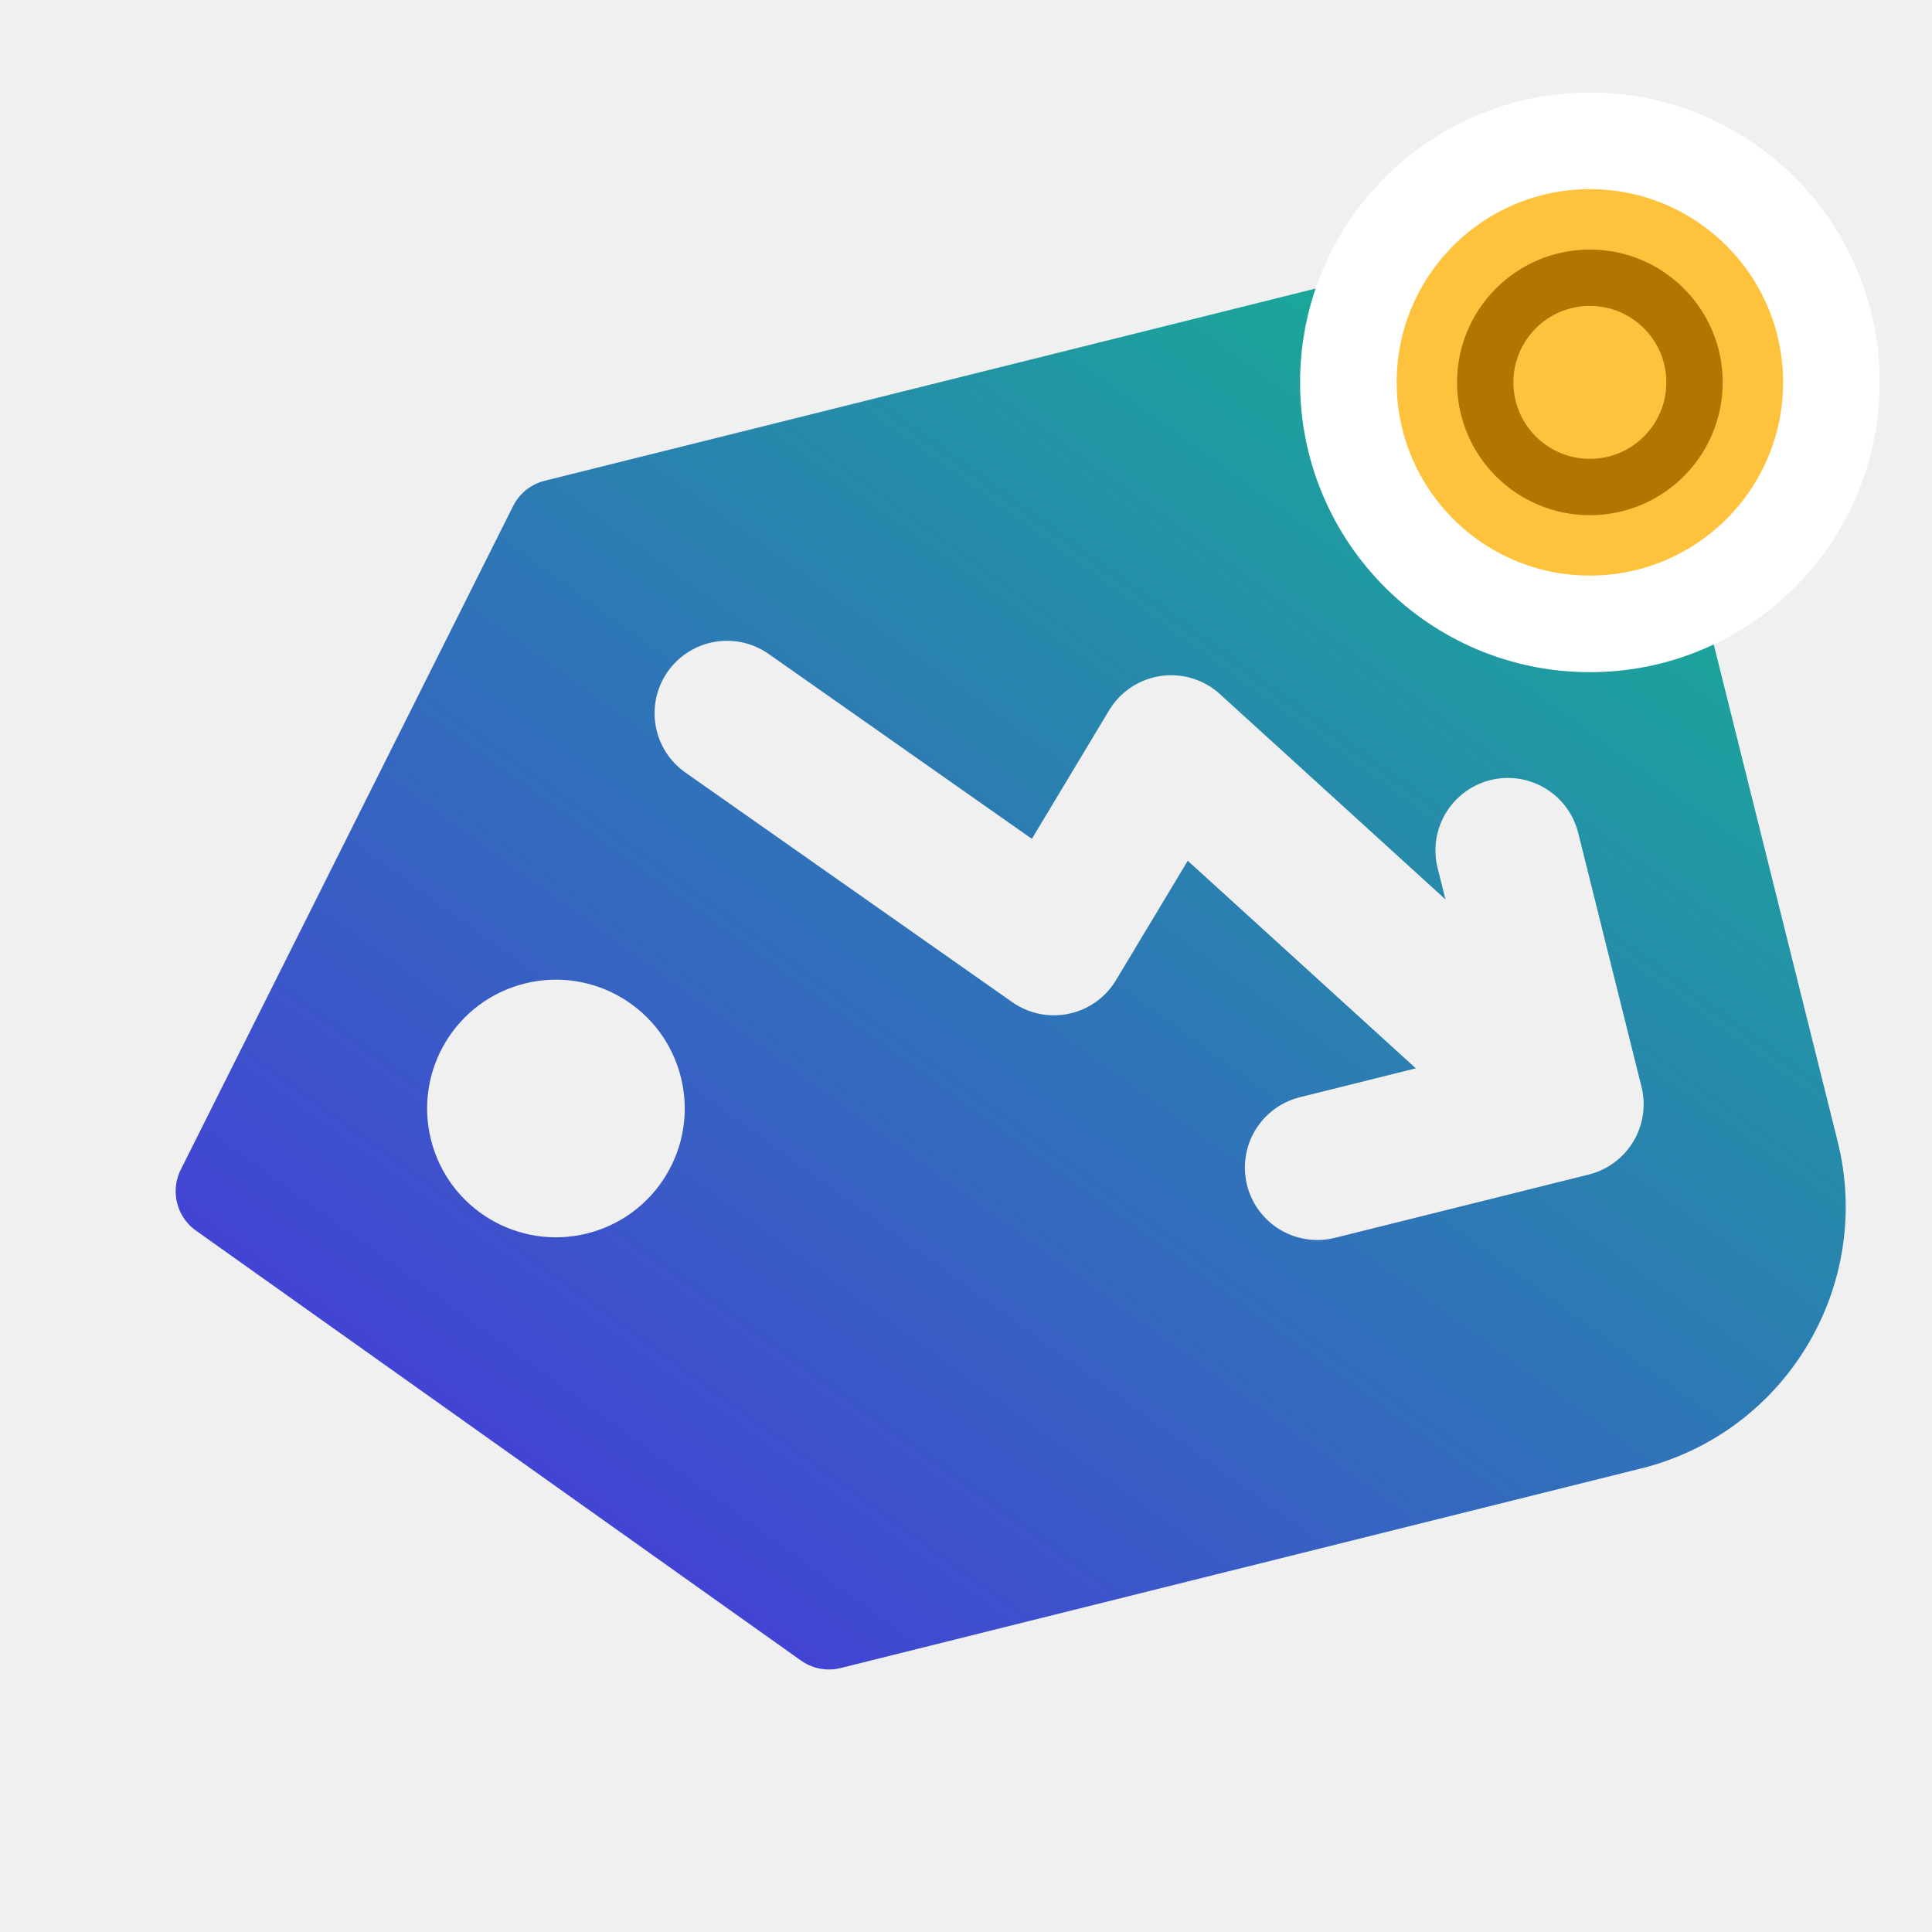
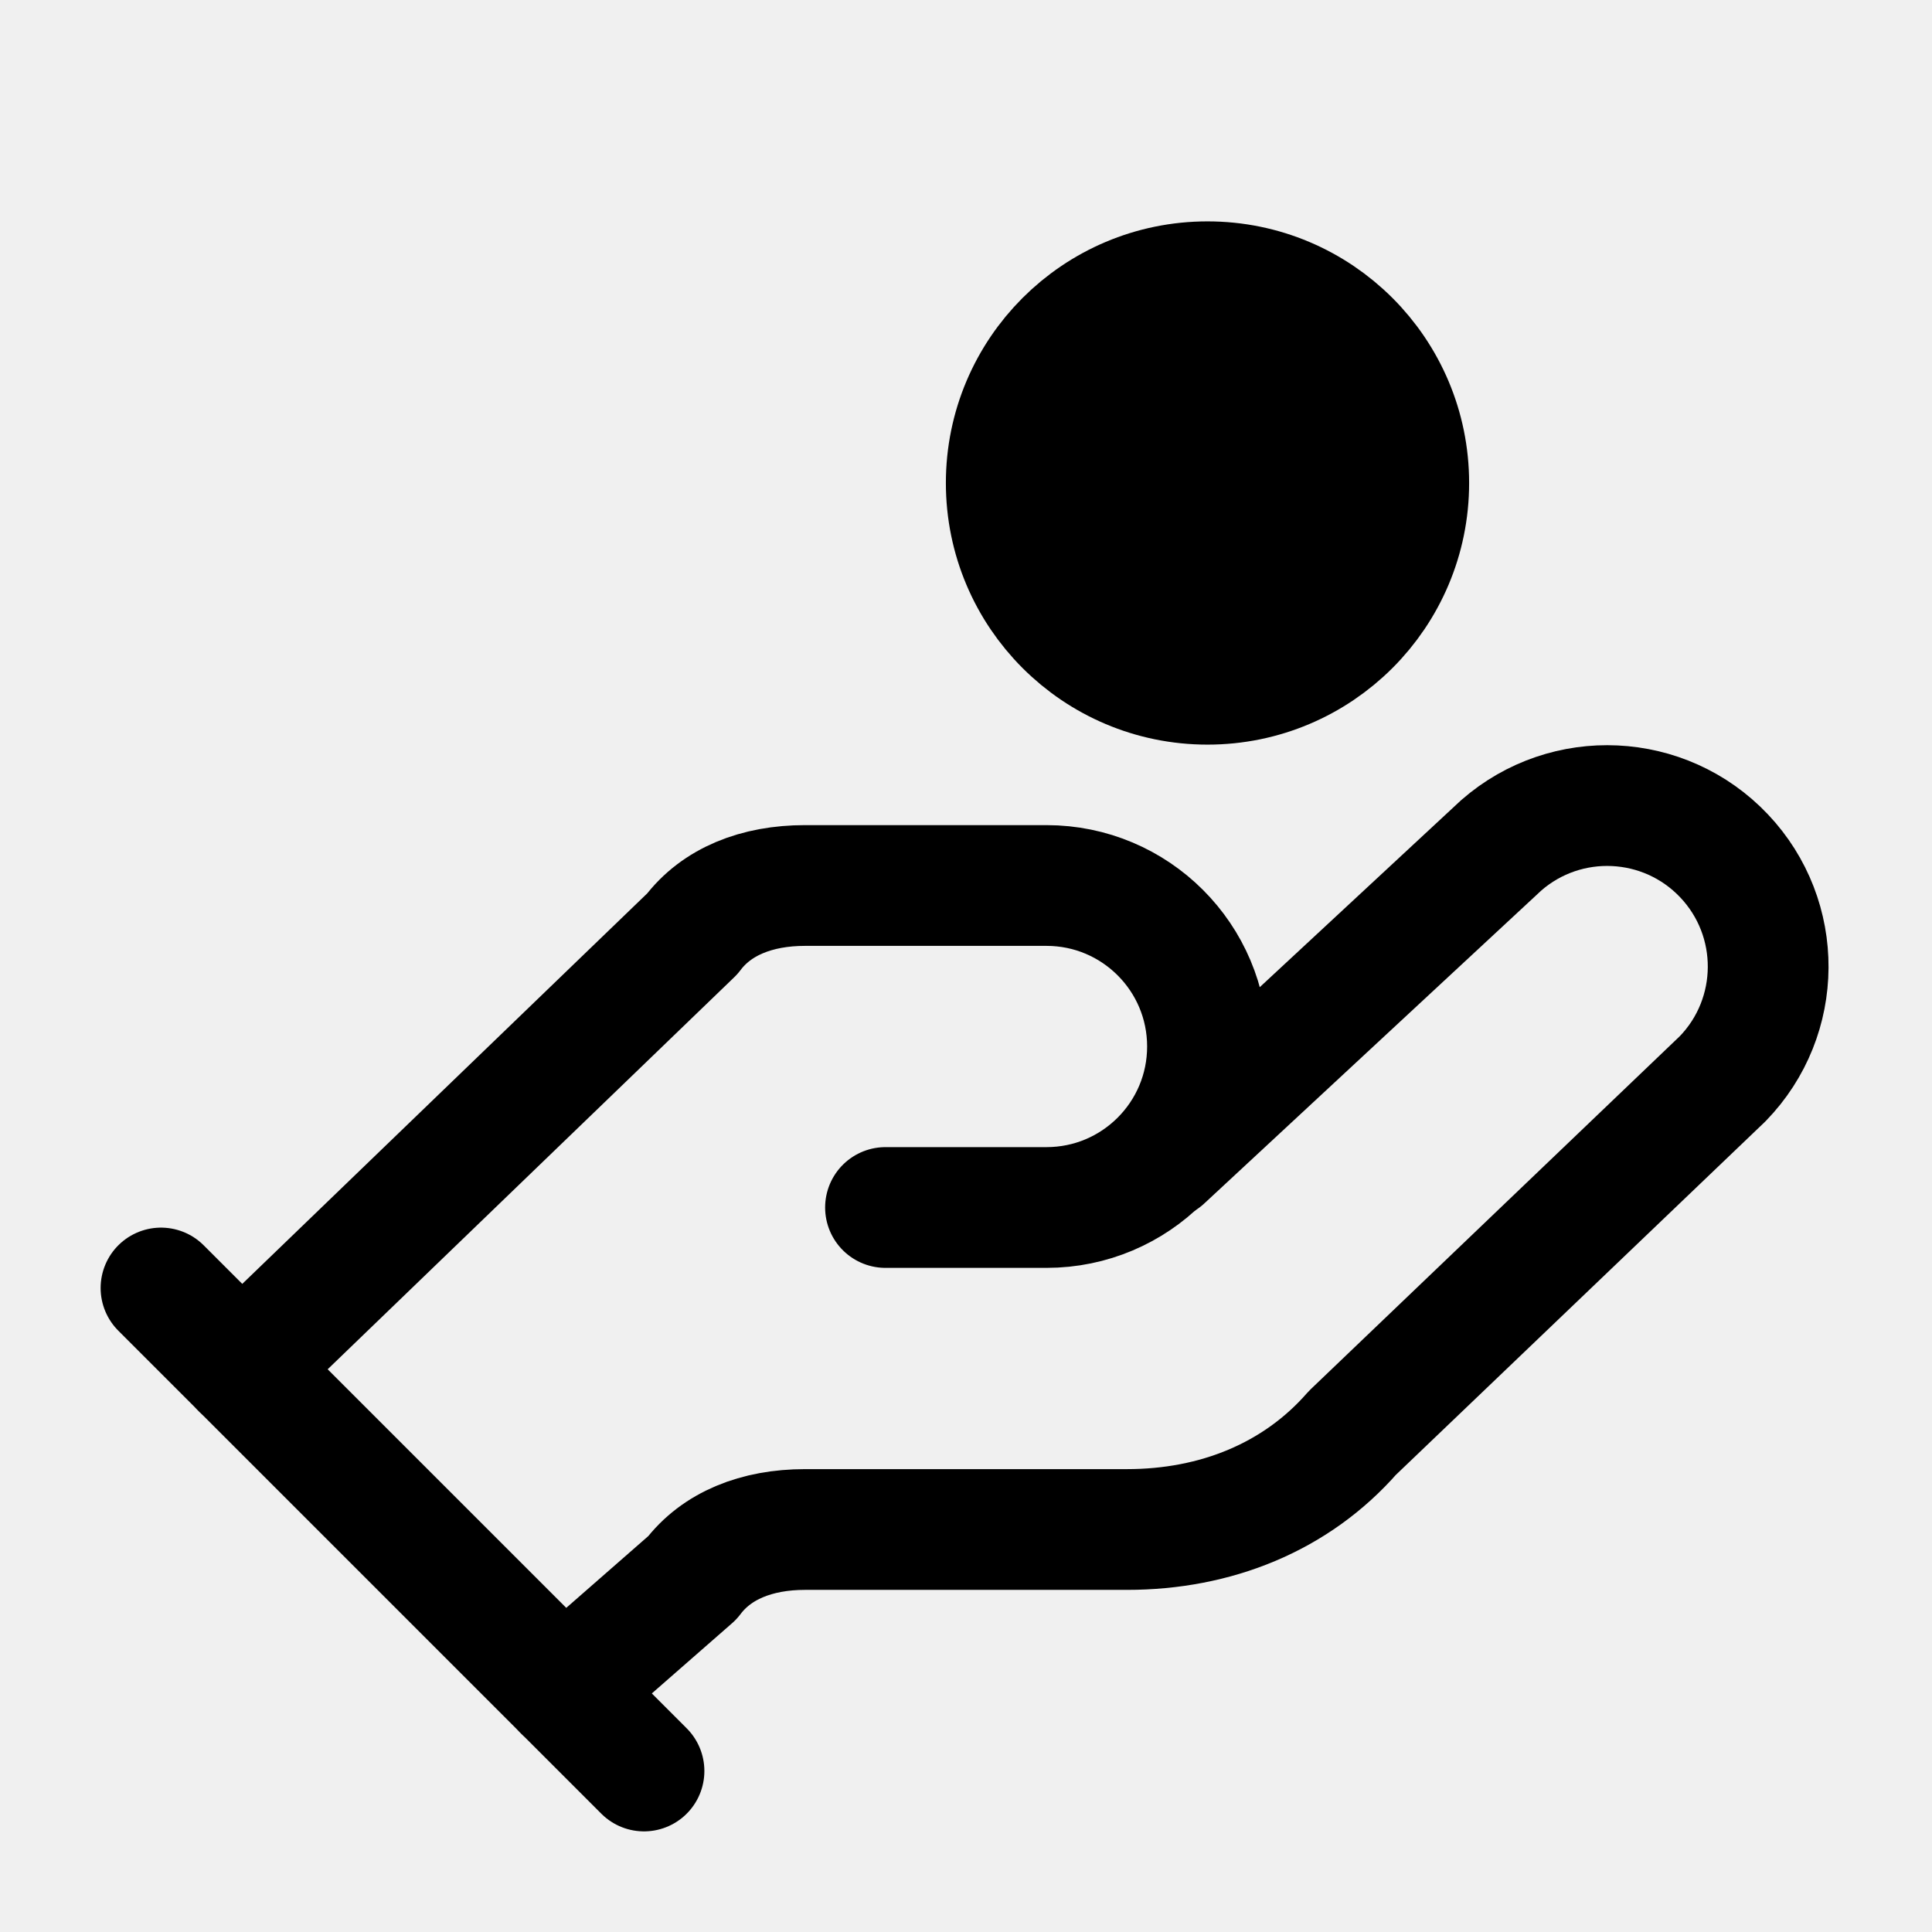
- <svg xmlns="http://www.w3.org/2000/svg" viewBox="0 0 48 48">
-   <defs>
-     <linearGradient id="t" x1="6" y1="40" x2="44" y2="8" gradientUnits="userSpaceOnUse">
-       <stop offset="0" stop-color="#4b2fe0" />
-       <stop offset="1" stop-color="#13b98f" />
-     </linearGradient>
-     <mask id="m">
-       <rect width="48" height="48" fill="#fff" />
-       <circle cx="13.5" cy="25" r="3.2" />
-       <path d="M20 16.5 26.5 24 30.5 20 37.5 30.5M31.5 31h6.5v-6.5" fill="none" stroke="#000" stroke-width="3.6" stroke-linecap="round" stroke-linejoin="round" />
-     </mask>
-   </defs>
-   <g transform="rotate(-14 24 25)">
-     <path d="M17 11h20.5a5.5 5.5 0 0 1 5.5 5.5v17a5.5 5.5 0 0 1-5.5 5.5H17L5 25Z" fill="url(#t)" stroke="url(#t)" stroke-width="2.4" stroke-linejoin="round" mask="url(#m)" />
-   </g>
-   <circle cx="39.5" cy="9.5" r="6" fill="#ffc23d" stroke="#fff" stroke-width="2.4" />
-   <circle cx="39.5" cy="9.5" r="2.6" fill="none" stroke="#b37400" stroke-width="1.4" />
+ <svg xmlns="http://www.w3.org/2000/svg" viewBox="0 0 48 48" fill="none" stroke="#000" stroke-width="3" stroke-linecap="round" stroke-linejoin="round">
+   <circle cx="30" cy="12" r="5" fill="#000" />
+   <path d="M22 30h4a4 4 0 1 0 0-8h-6c-1.2 0-2.2.4-2.8 1.2L6 34" />
+   <path d="m14 42 3.2-2.8c.6-.8 1.6-1.2 2.8-1.2h8c2.2 0 4.2-.8 5.6-2.4l9.2-8.8a4 4 0 0 0-5.5-5.8l-8.4 7.8" />
+   <path d="m4 32 12 12" />
</svg>
